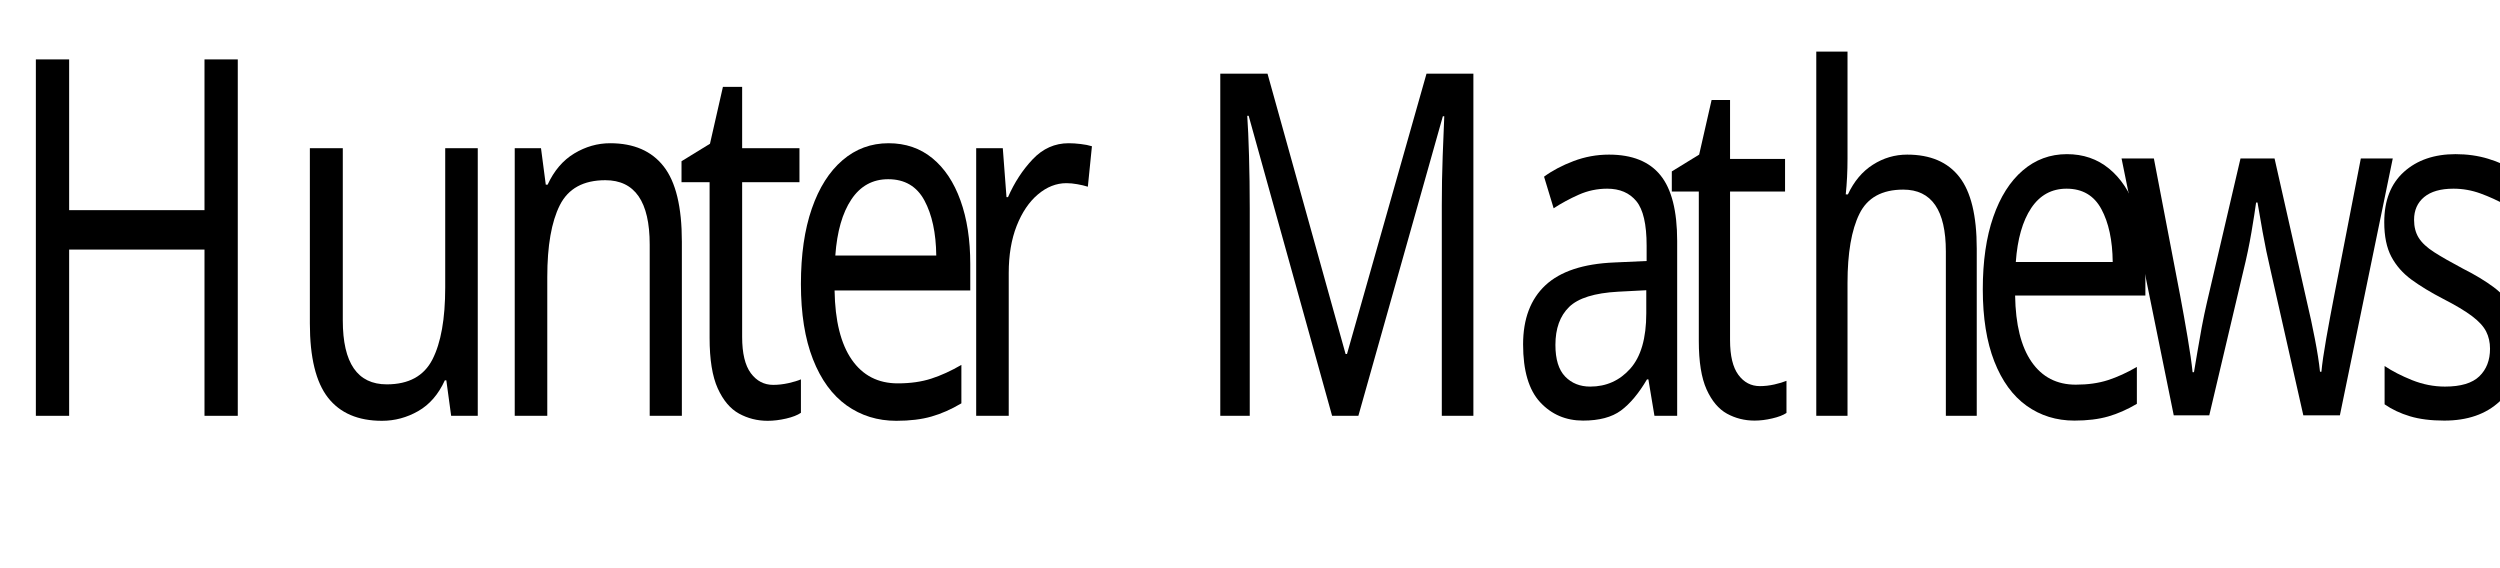
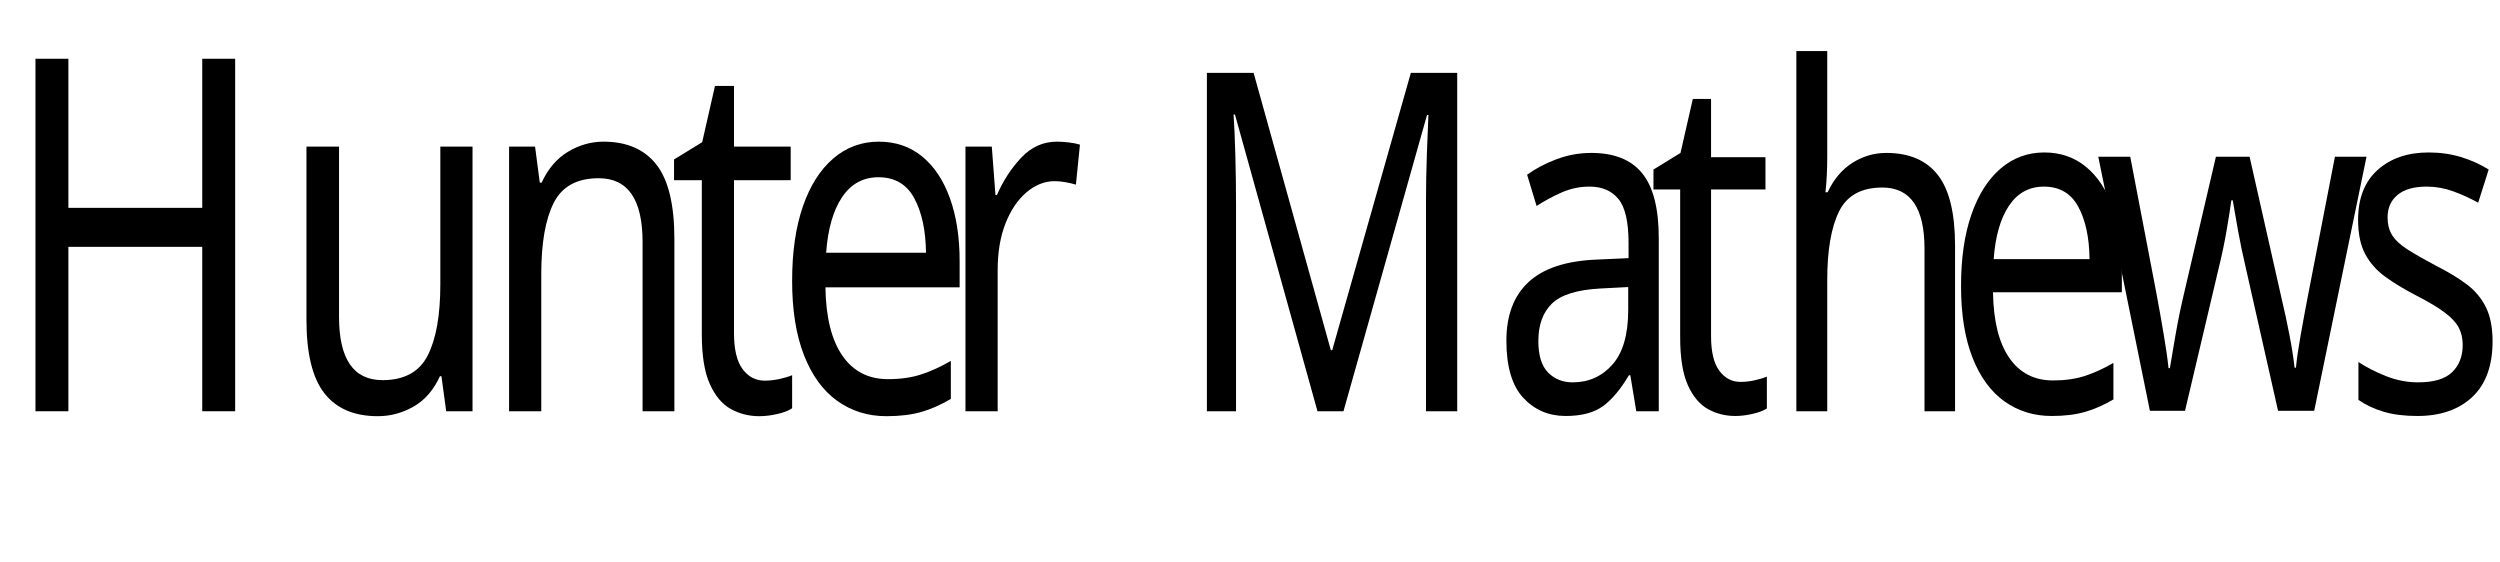
- <svg xmlns="http://www.w3.org/2000/svg" id="Layer_1" data-name="Layer 1" viewBox="0 0 811.3 184.19">
+ <svg xmlns="http://www.w3.org/2000/svg" id="Layer_1" data-name="Layer 1" viewBox="0 0 820.3 184.19">
  <defs>
    <style>
      .cls-1 {
        letter-spacing: -.03em;
      }

      .cls-1, .cls-2, .cls-3, .cls-4, .cls-5, .cls-6 {
        font-size: 144px;
      }

      .cls-2 {
        letter-spacing: -.02em;
      }

      .cls-7 {
        letter-spacing: -.03em;
      }

      .cls-7, .cls-8, .cls-9, .cls-10, .cls-11 {
        font-size: 150px;
      }

      .cls-3 {
        letter-spacing: .02em;
      }

      .cls-12 {
        fill: #000;
        font-family: BaskervilleURW-Med, 'Baskerville URW';
      }

      .cls-8 {
        letter-spacing: -.06em;
      }

      .cls-10 {
        letter-spacing: -.02em;
      }

      .cls-11 {
        letter-spacing: -.04em;
      }

      .cls-5 {
        letter-spacing: -.06em;
      }

      .cls-6 {
        letter-spacing: -.05em;
      }
    </style>
  </defs>
  <text class="cls-12" transform="translate(0 134.94) scale(.8 1.08)">
    <tspan class="cls-8" x="0" y="0">H</tspan>
    <tspan class="cls-9" x="113.85" y="0">u</tspan>
    <tspan class="cls-11" x="196.05" y="0">n</tspan>
    <tspan class="cls-7" x="274.05" y="0">t</tspan>
    <tspan class="cls-10" x="316.64" y="0">e</tspan>
    <tspan class="cls-9" x="383.24" y="0">r </tspan>
    <tspan class="cls-5" x="481.04" y="0">M</tspan>
    <tspan class="cls-6" x="611.22" y="0">a</tspan>
    <tspan class="cls-3" x="675.87" y="0">t</tspan>
    <tspan class="cls-5" x="724.54" y="0">h</tspan>
    <tspan class="cls-1" x="796.4" y="0">e</tspan>
    <tspan class="cls-2" x="859.03" y="0">w</tspan>
    <tspan class="cls-4" x="959.83" y="0">s</tspan>
  </text>
</svg>
